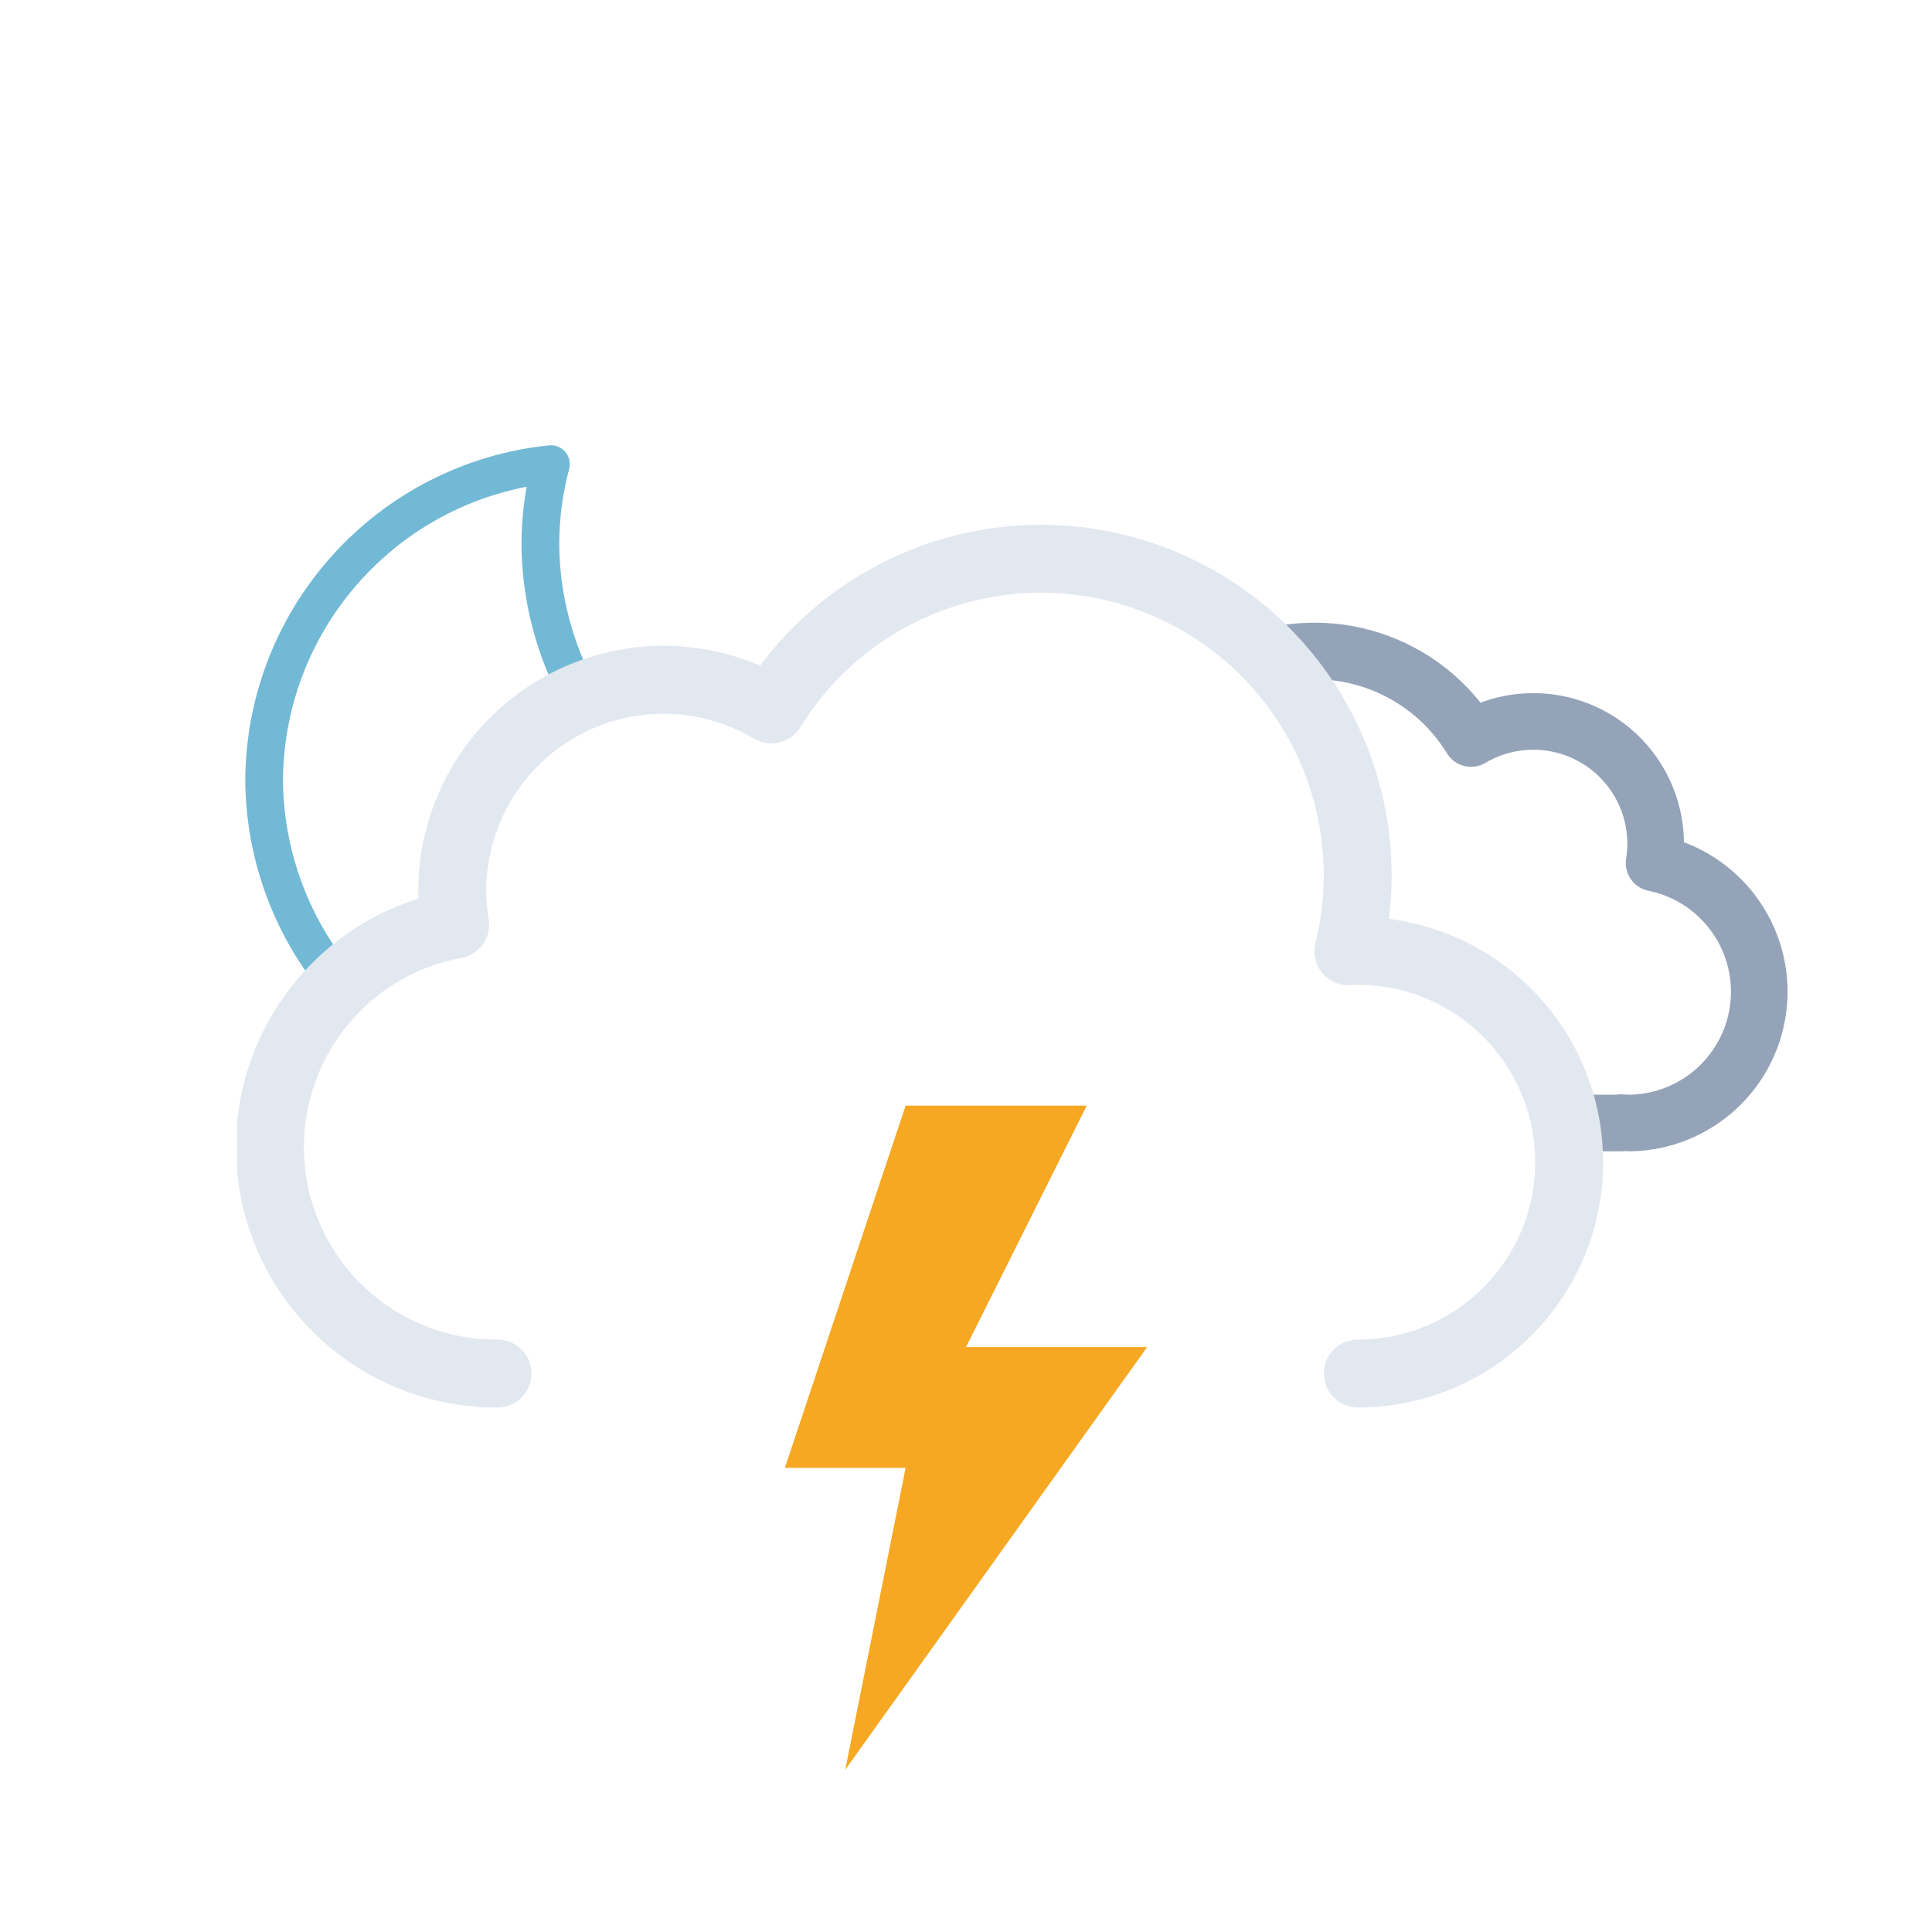
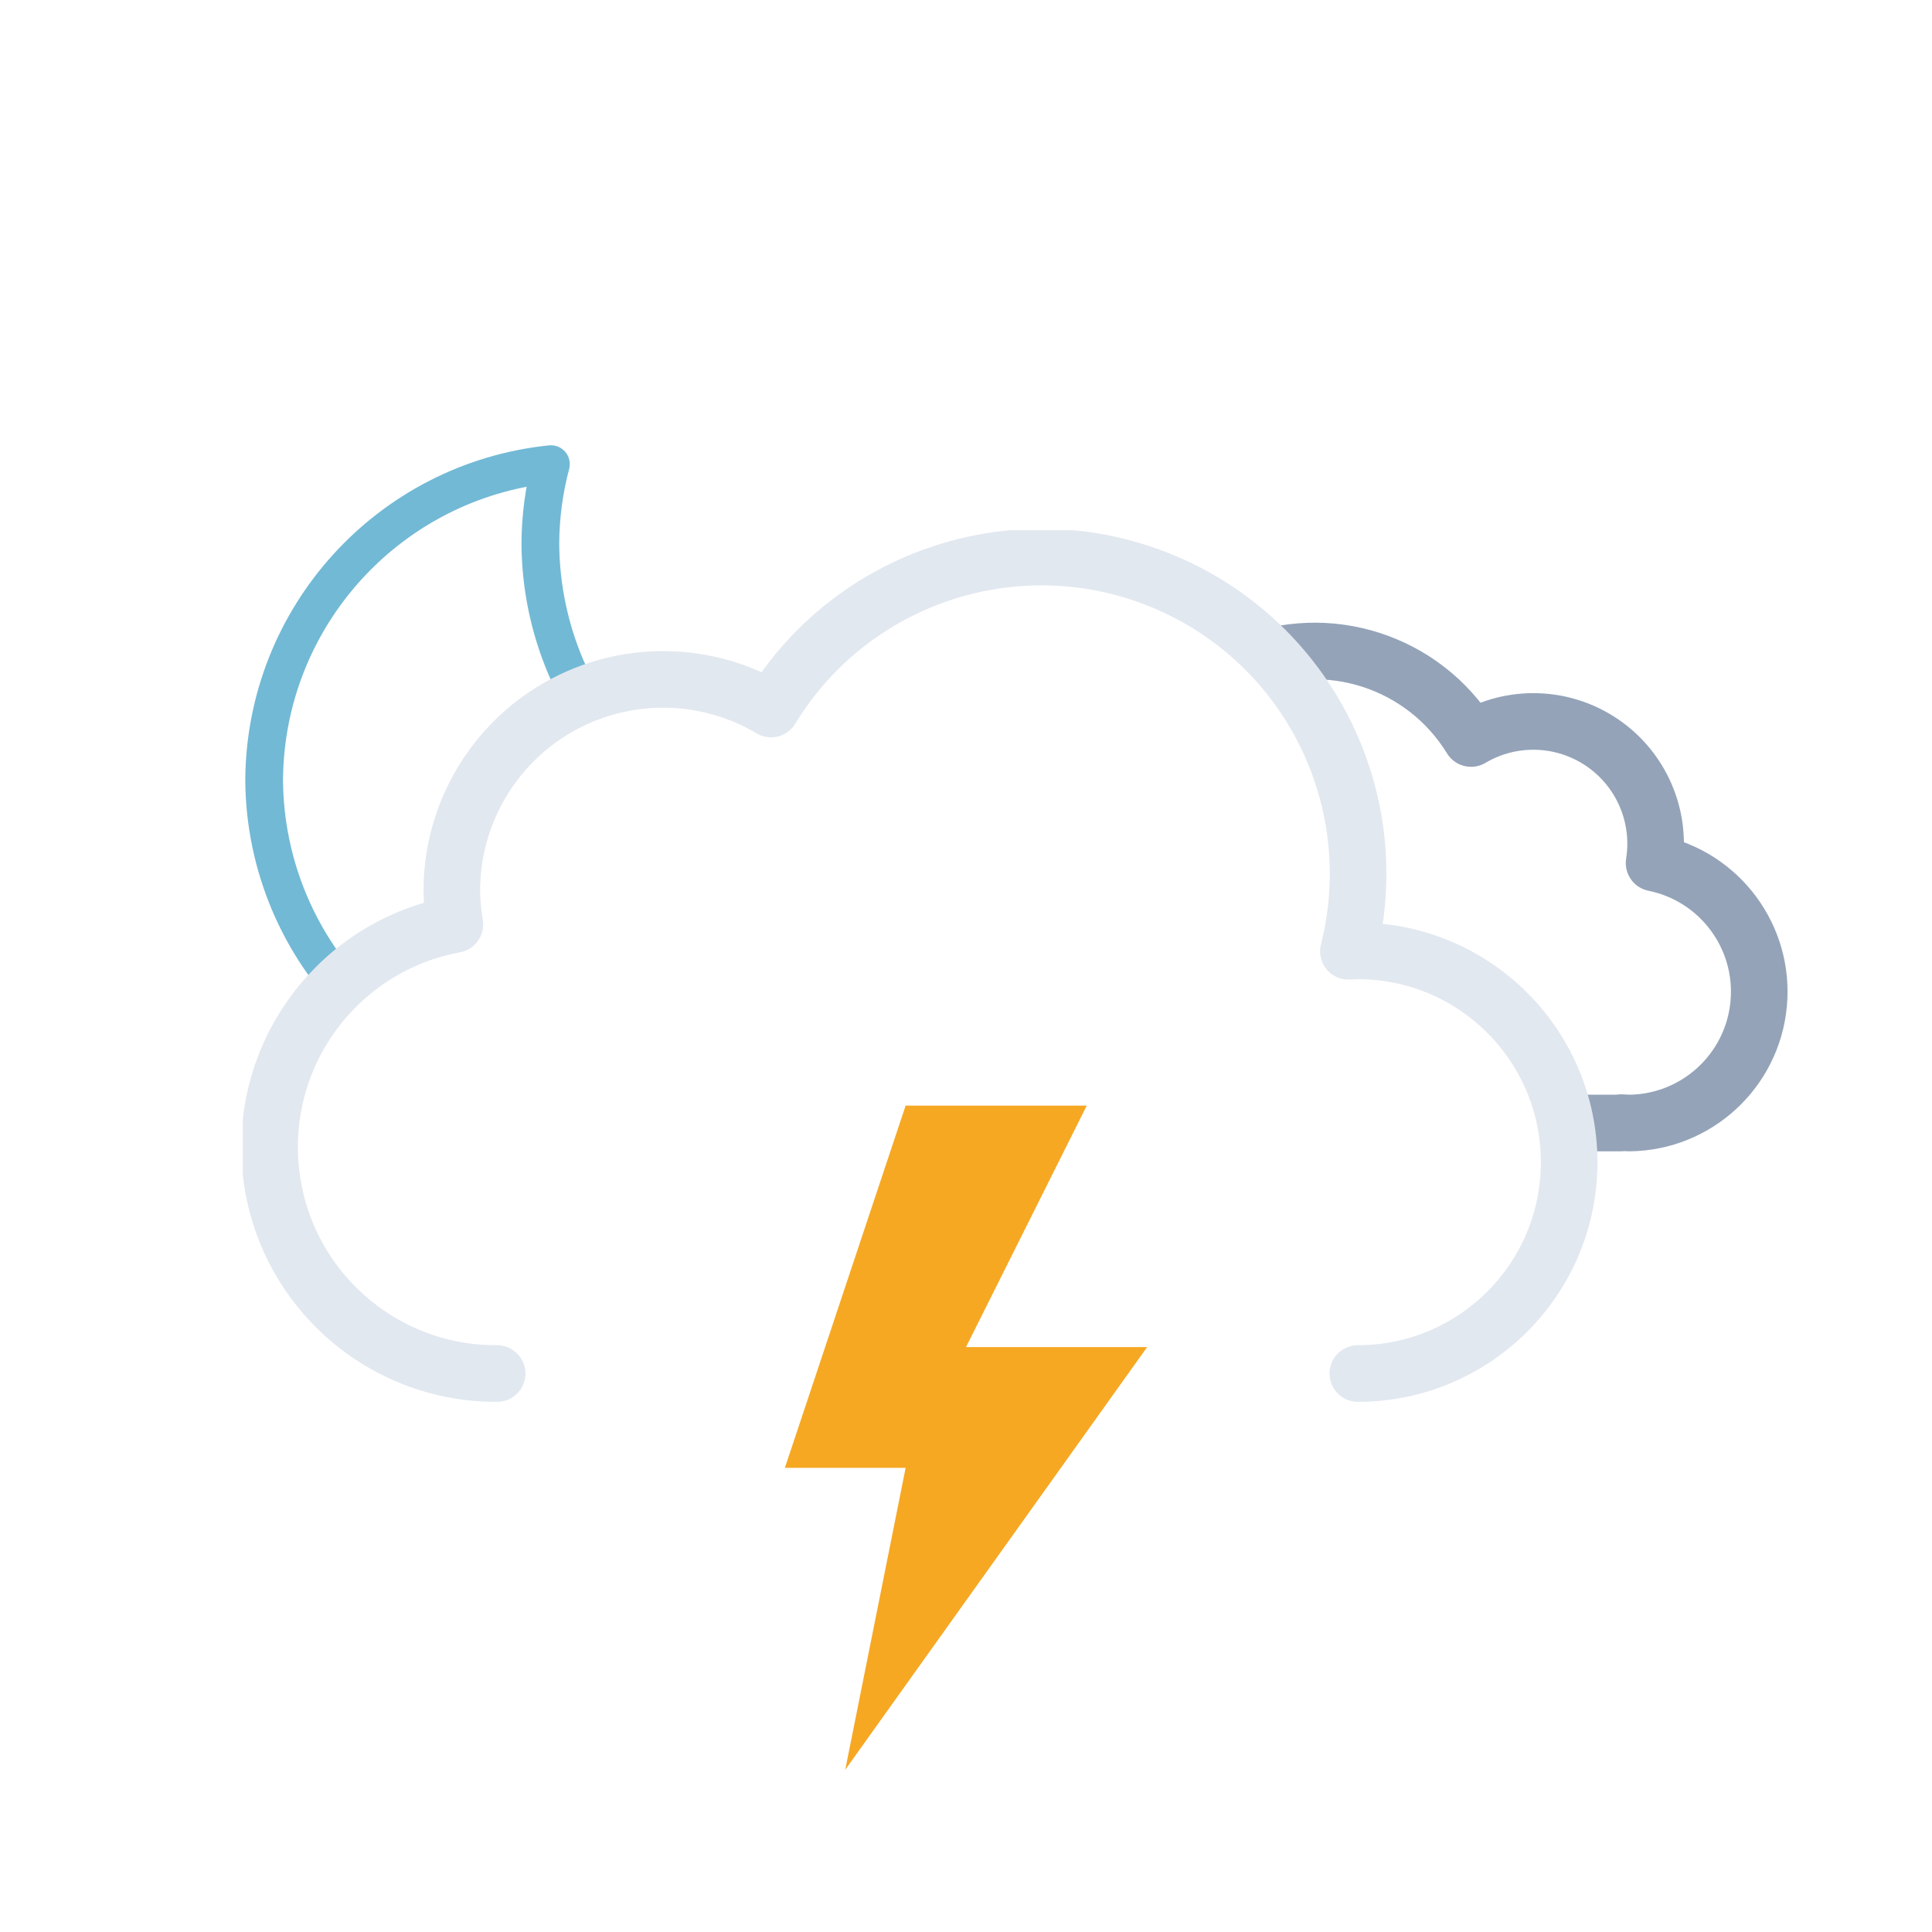
<svg xmlns="http://www.w3.org/2000/svg" xmlns:xlink="http://www.w3.org/1999/xlink" viewBox="0 0 512 512">
  <defs>
    <symbol id="e" viewBox="0 0 178 178">
      <path fill="none" stroke="#72b9d5" stroke-linecap="round" stroke-linejoin="round" stroke-width="10" d="M163.6 110.4a84.8 84.8 0 01-85.4-84.3A83.3 83.3 0 0181 5 84.7 84.7 0 005 88.7 84.8 84.8 0 0090.4 173a85.2 85.2 0 0082.6-63.1 88 88 0 01-9.4.5Z" />
    </symbol>
    <symbol id="b" viewBox="0 0 214.3 140.1">
      <path fill="none" stroke="#94a3b8" stroke-linejoin="round" stroke-width="15" d="M7.5 100.2a32.4 32.4 0 0032.4 32.4h129.8v-.1l2.3.1a34.8 34.8 0 006.5-68.9 32.4 32.4 0 00-48.5-33 48.6 48.6 0 00-88.6 37.1h-1.5a32.4 32.4 0 00-32.4 32.4Z" />
    </symbol>
-     <symbol id="c" viewBox="0 0 362 234">
-       <path fill="none" stroke="#e2e8f0" stroke-linecap="round" stroke-linejoin="round" stroke-width="18" d="M297 225a56 56 0 000-112l-2.5.1A83.9 83.9 0 00141.6 49 56 56 0 0057 97a56.6 56.6 0 00.8 9A60 60 0 0069 225" />
+     <symbol id="c" viewBox="0 0 359 231">
+       <path fill="none" stroke="#e2e8f0" stroke-linecap="round" stroke-linejoin="round" stroke-width="15" d="M295.5 223.5a56 56 0 000-112l-2.5.1a83.9 83.9 0 00-153-64.2 56 56 0 00-84.6 48.1 56.6 56.6 0 00.8 9 60 60 0 0011.2 119" />
    </symbol>
-     <symbol id="f" viewBox="0 0 449.2 373">
+     <symbol id="f" viewBox="0 0 447.7 371.5">
      <g clip-path="url(#a)">
-         <use xlink:href="#b" width="214.3" height="140.1" transform="translate(197.01 165.01)" />
+         <use xlink:href="#b" width="214.3" height="140.1" transform="translate(195.51 165.01)" />
      </g>
-       <use xlink:href="#c" width="362" height="234" transform="translate(0 139)" />
+       <use xlink:href="#c" width="359" height="231" transform="translate(0 140.5)" />
    </symbol>
-     <symbol id="g" viewBox="0 0 512 373">
+     <symbol id="g" viewBox="0 0 512 371.5">
      <g clip-path="url(#d)">
        <use xlink:href="#e" width="178" height="178" transform="translate(65 118)" />
      </g>
-       <use xlink:href="#f" width="449.2" height="373" transform="translate(62.84)" />
+       <use xlink:href="#f" width="447.7" height="371.5" transform="translate(64.34)" />
    </symbol>
    <symbol id="h" viewBox="0 0 96 176">
      <path fill="#f6a823" d="M32 0 0 96h32l-16 80L96 64H48L80 0H32z" />
    </symbol>
    <clipPath id="a">
-       <path fill="none" d="M353 308a56 56 0 00-56-56l-2.5.1A83.7 83.7 0 00213 148V0h236.2v308Z" />
+       <path fill="none" d="M351.5 308a56 56 0 00-56-56l-2.5.1A83.7 83.7 0 00211.5 148V0h236.2v308Z" />
    </clipPath>
    <clipPath id="d">
      <path fill="none" d="M276 148a83.8 83.8 0 00-71.4 40 56 56 0 00-84.6 48 56.6 56.6 0 00.8 9A60 60 0 0072 304H0V0h276Z" />
    </clipPath>
  </defs>
-   <use xlink:href="#g" width="512" height="373" />
+   <use xlink:href="#g" width="512" height="371.5" />
  <use xlink:href="#h" width="96" height="176" transform="translate(208 293)" />
</svg>
